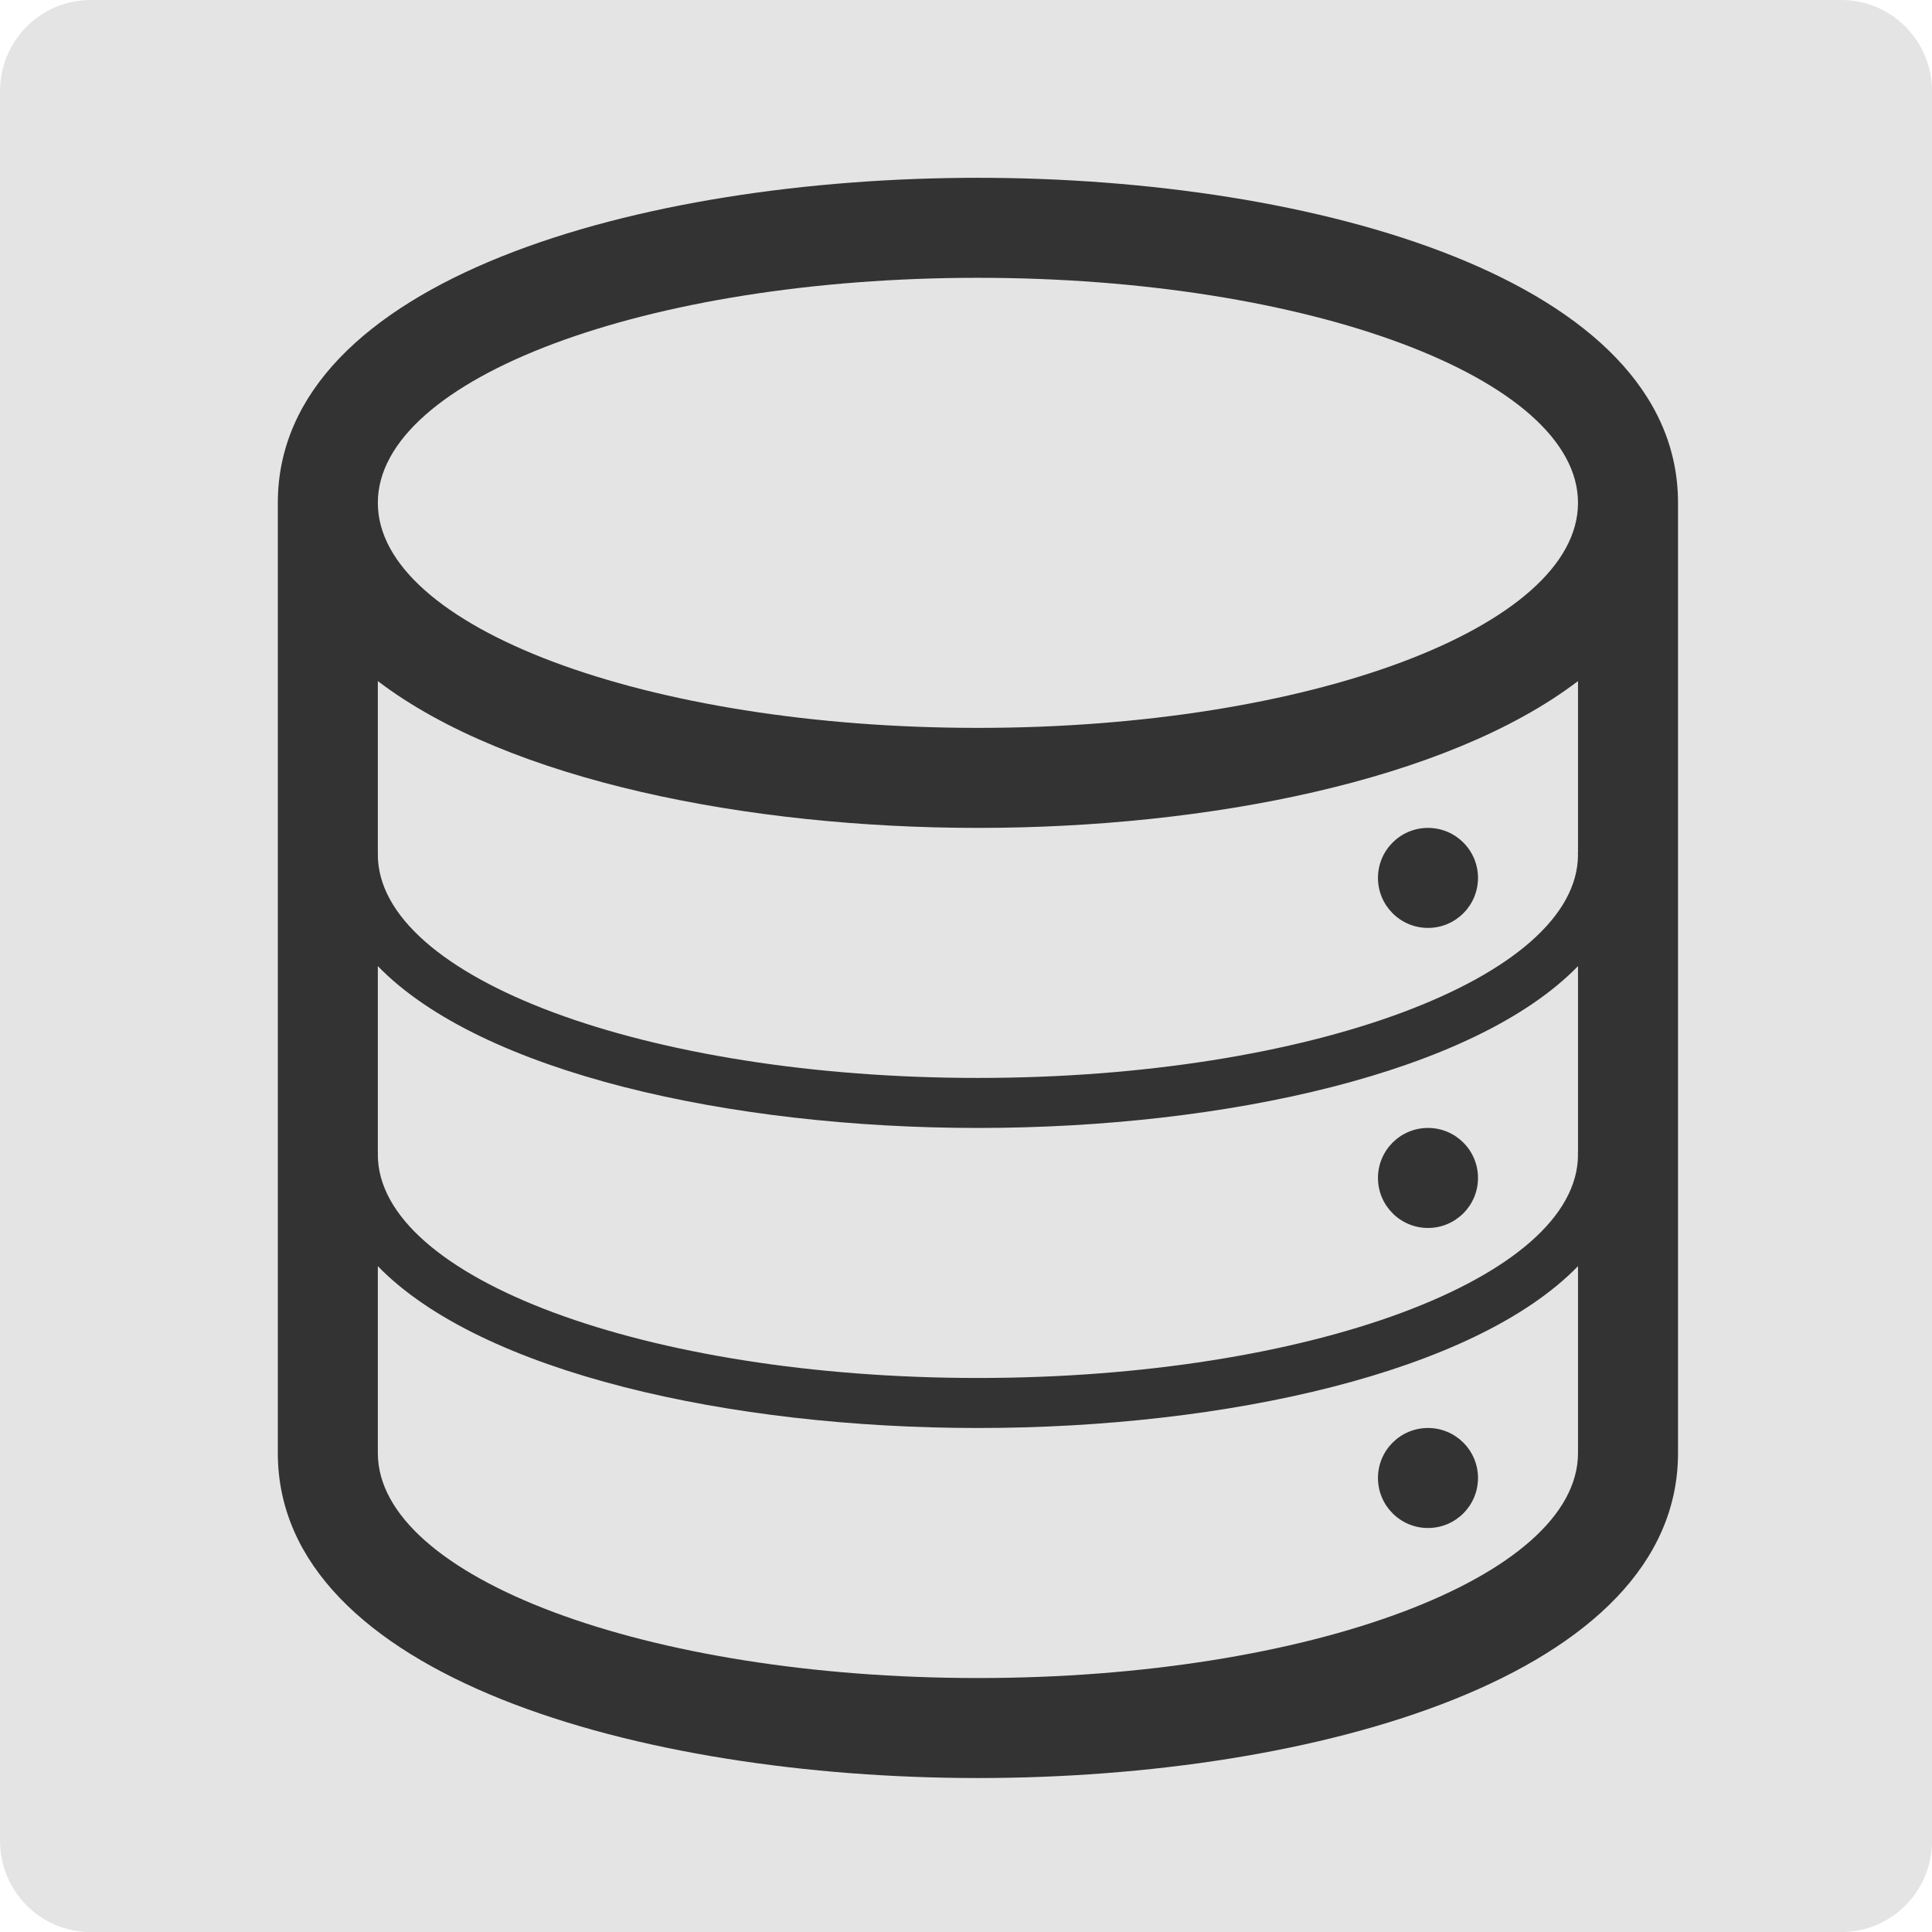
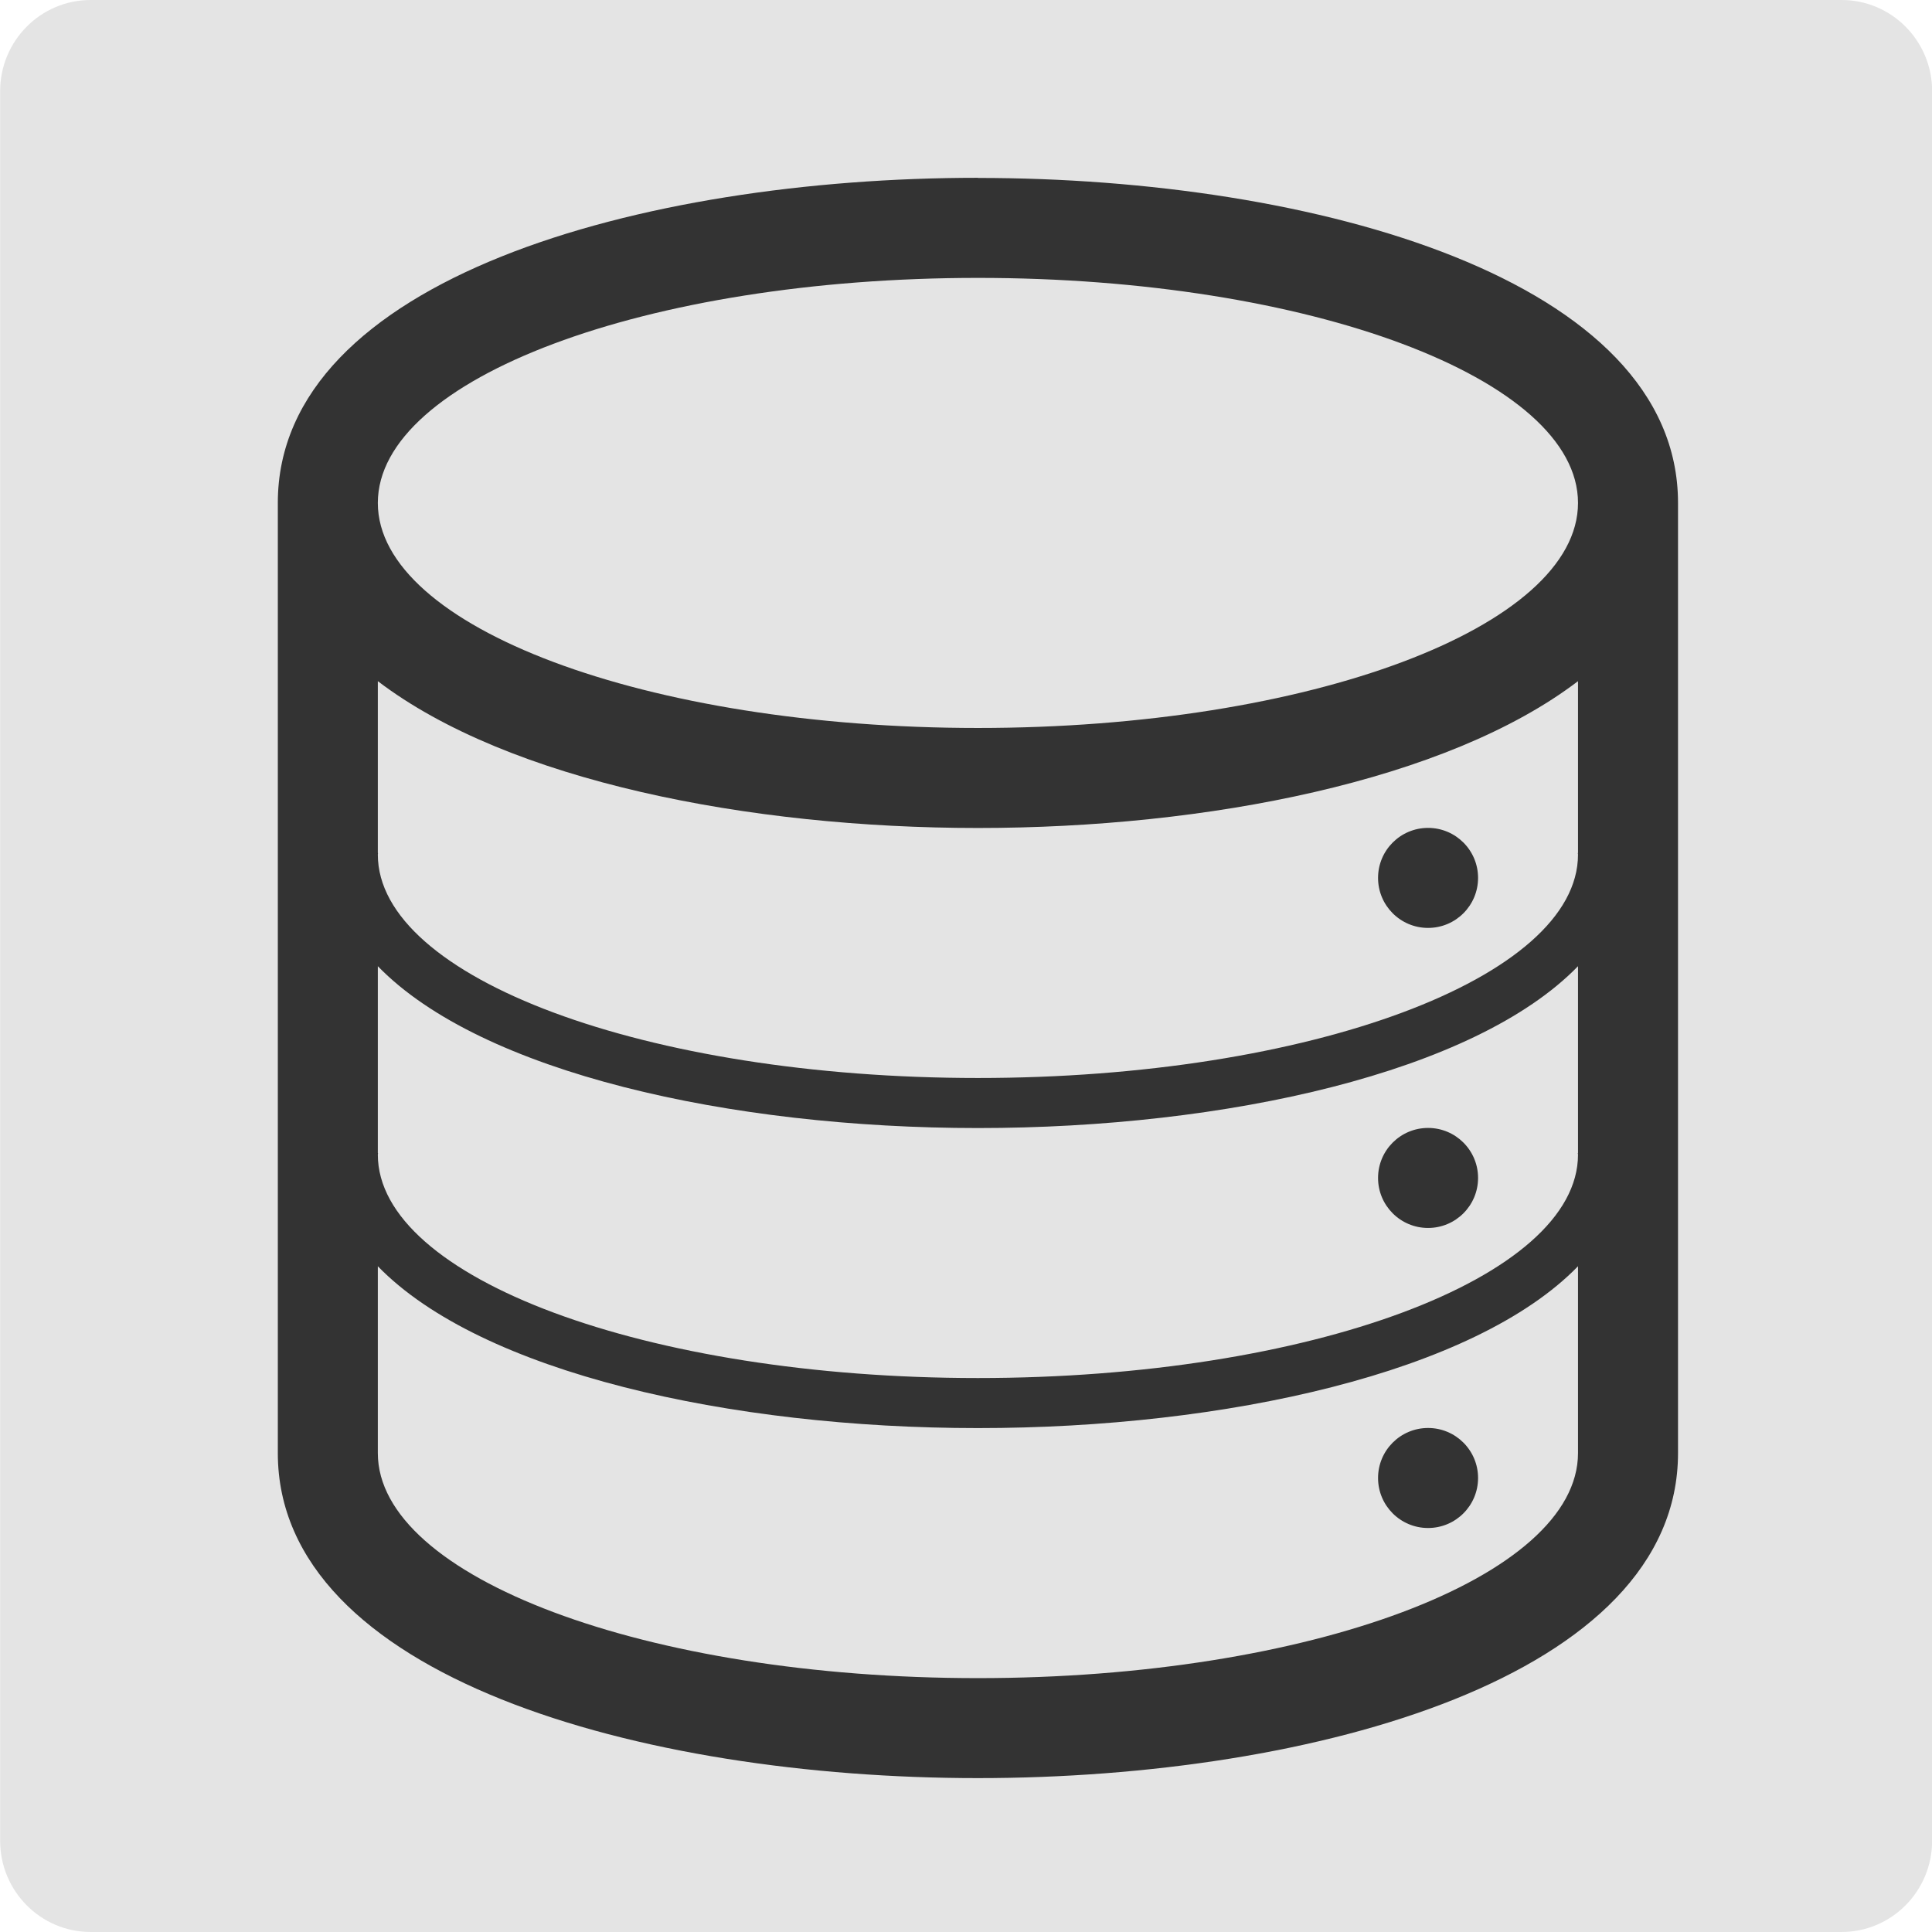
- <svg xmlns="http://www.w3.org/2000/svg" version="1.1" id="Layer_1" x="0px" y="0px" width="130.391px" height="130.391px" viewBox="0 0 130.391 130.391" enable-background="new 0 0 130.391 130.391" xml:space="preserve">
-   <path fill="#E4E4E4" d="M130.395,124.234c0,3.401-2.736,6.16-6.111,6.16H6.112c-3.376,0-6.11-2.759-6.11-6.16V6.16  C0,2.757,2.735,0,6.112,0h118.169c3.375,0,6.113,2.758,6.113,6.16L130.395,124.234L130.395,124.234z" />
-   <g id="data">
-     <path fill="#333333" d="M66,12c-22.762,0-47.25,6.862-47.25,21.938v64.125C18.75,113.131,43.239,120,66,120   c22.758,0,47.25-6.869,47.25-21.938V33.938C113.25,18.863,88.755,12,66,12z M106.5,98.063c0,8.385-18.134,15.188-40.5,15.188   c-22.369,0-40.5-6.803-40.5-15.188v-12.61c6.973,7.186,23.793,10.923,40.5,10.923s33.525-3.737,40.5-10.923V98.063z M106.5,77.813   h-0.014c0,0.033,0.014,0.072,0.014,0.105C106.5,86.25,88.366,93,66,93s-40.5-6.75-40.5-15.082c0-0.033,0.013-0.072,0.013-0.105   H25.5v-12.61c6.973,7.186,23.793,10.923,40.5,10.923s33.525-3.737,40.5-10.923V77.813z M106.5,57.563h-0.014   c0,0.033,0.014,0.071,0.014,0.105C106.5,66,88.366,72.75,66,72.75S25.5,66,25.5,57.668c0-0.035,0.013-0.072,0.013-0.105H25.5   V45.966c8.846,6.74,25.059,9.909,40.5,9.909s31.654-3.169,40.5-9.909V57.563z M66,49.125c-22.369,0-40.5-6.804-40.5-15.188   c0-8.39,18.131-15.188,40.5-15.188c22.366,0,40.5,6.798,40.5,15.188C106.5,42.321,88.366,49.125,66,49.125z" />
-     <circle fill="#333333" cx="96.375" cy="99.75" r="3.375" />
-     <circle fill="#333333" cx="96.375" cy="79.5" r="3.375" />
-     <circle fill="#333333" cx="96.375" cy="59.25" r="3.375" />
+ <svg xmlns="http://www.w3.org/2000/svg" width="130.39" height="130.39" viewBox="0 0 130.391 130.391" enable-background="new 0 0 130.391 130.391">
+   <path fill="#e4e4e4" d="m130.4 124.23c0 3.401-2.736 6.16-6.111 6.16h-118.17c-3.376 0-6.11-2.759-6.11-6.16v-118.07c-.002-3.403 2.733-6.16 6.11-6.16h118.17c3.375 0 6.113 2.758 6.113 6.16l.001 118.07" />
+   <g fill="#333">
+     <path d="m66 12c-22.762 0-47.25 6.862-47.25 21.938v64.13c0 15.07 24.489 21.937 47.25 21.937 22.758 0 47.25-6.869 47.25-21.938v-64.12c0-15.08-24.495-21.938-47.25-21.938m40.5 86.06c0 8.385-18.13 15.188-40.5 15.188-22.369 0-40.5-6.803-40.5-15.188v-12.61c6.973 7.186 23.793 10.923 40.5 10.923s33.525-3.737 40.5-10.923v12.61m0-20.25h-.014c0 .033.014.072.014.105 0 8.332-18.13 15.08-40.5 15.08s-40.5-6.75-40.5-15.08c0-.033.013-.072.013-.105h-.013v-12.61c6.973 7.186 23.793 10.923 40.5 10.923s33.525-3.737 40.5-10.923v12.61m0-20.25h-.014c0 .033.014.071.014.105 0 8.332-18.13 15.08-40.5 15.08s-40.5-6.75-40.5-15.08c0-.035.013-.072.013-.105h-.013v-11.597c8.846 6.74 25.06 9.909 40.5 9.909s31.654-3.169 40.5-9.909v11.597m-40.5-8.438c-22.369 0-40.5-6.804-40.5-15.188 0-8.39 18.13-15.188 40.5-15.188 22.366 0 40.5 6.798 40.5 15.188 0 8.384-18.13 15.188-40.5 15.188" />
+     <circle cx="96.38" cy="99.75" r="3.375" />
+     <circle cx="96.38" cy="79.5" r="3.375" />
+     <circle cx="96.38" cy="59.25" r="3.375" />
  </g>
</svg>
